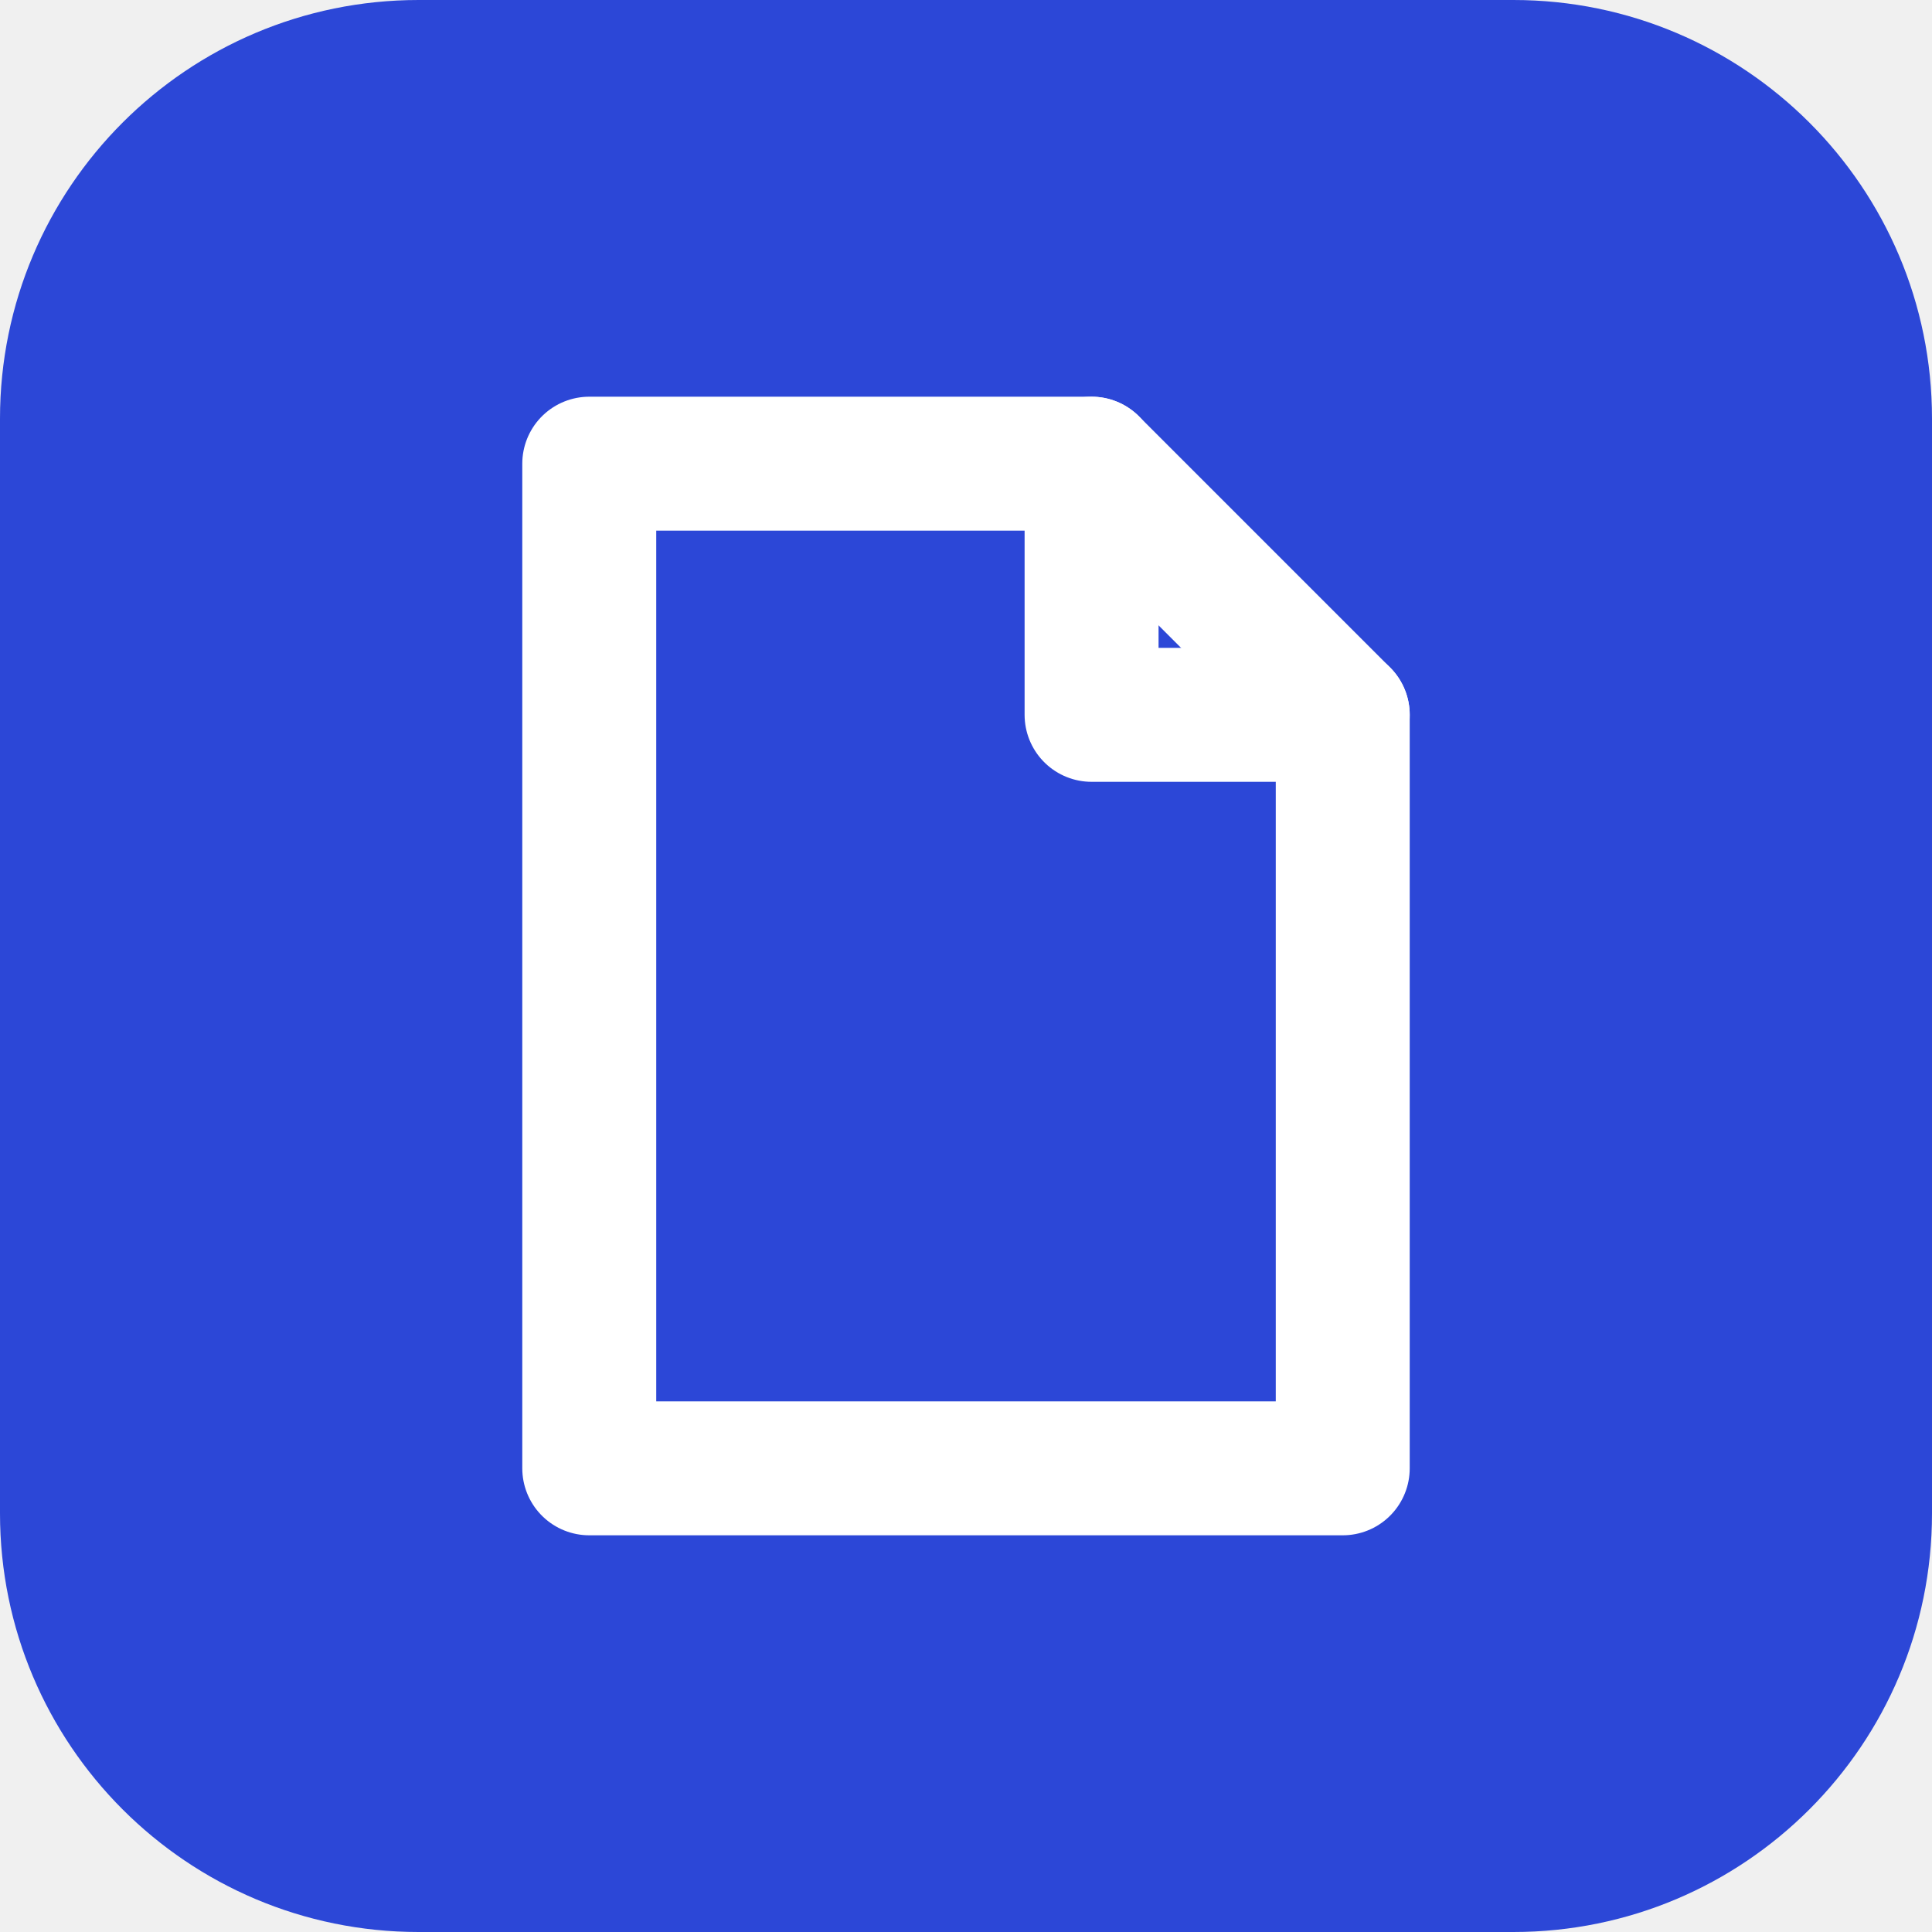
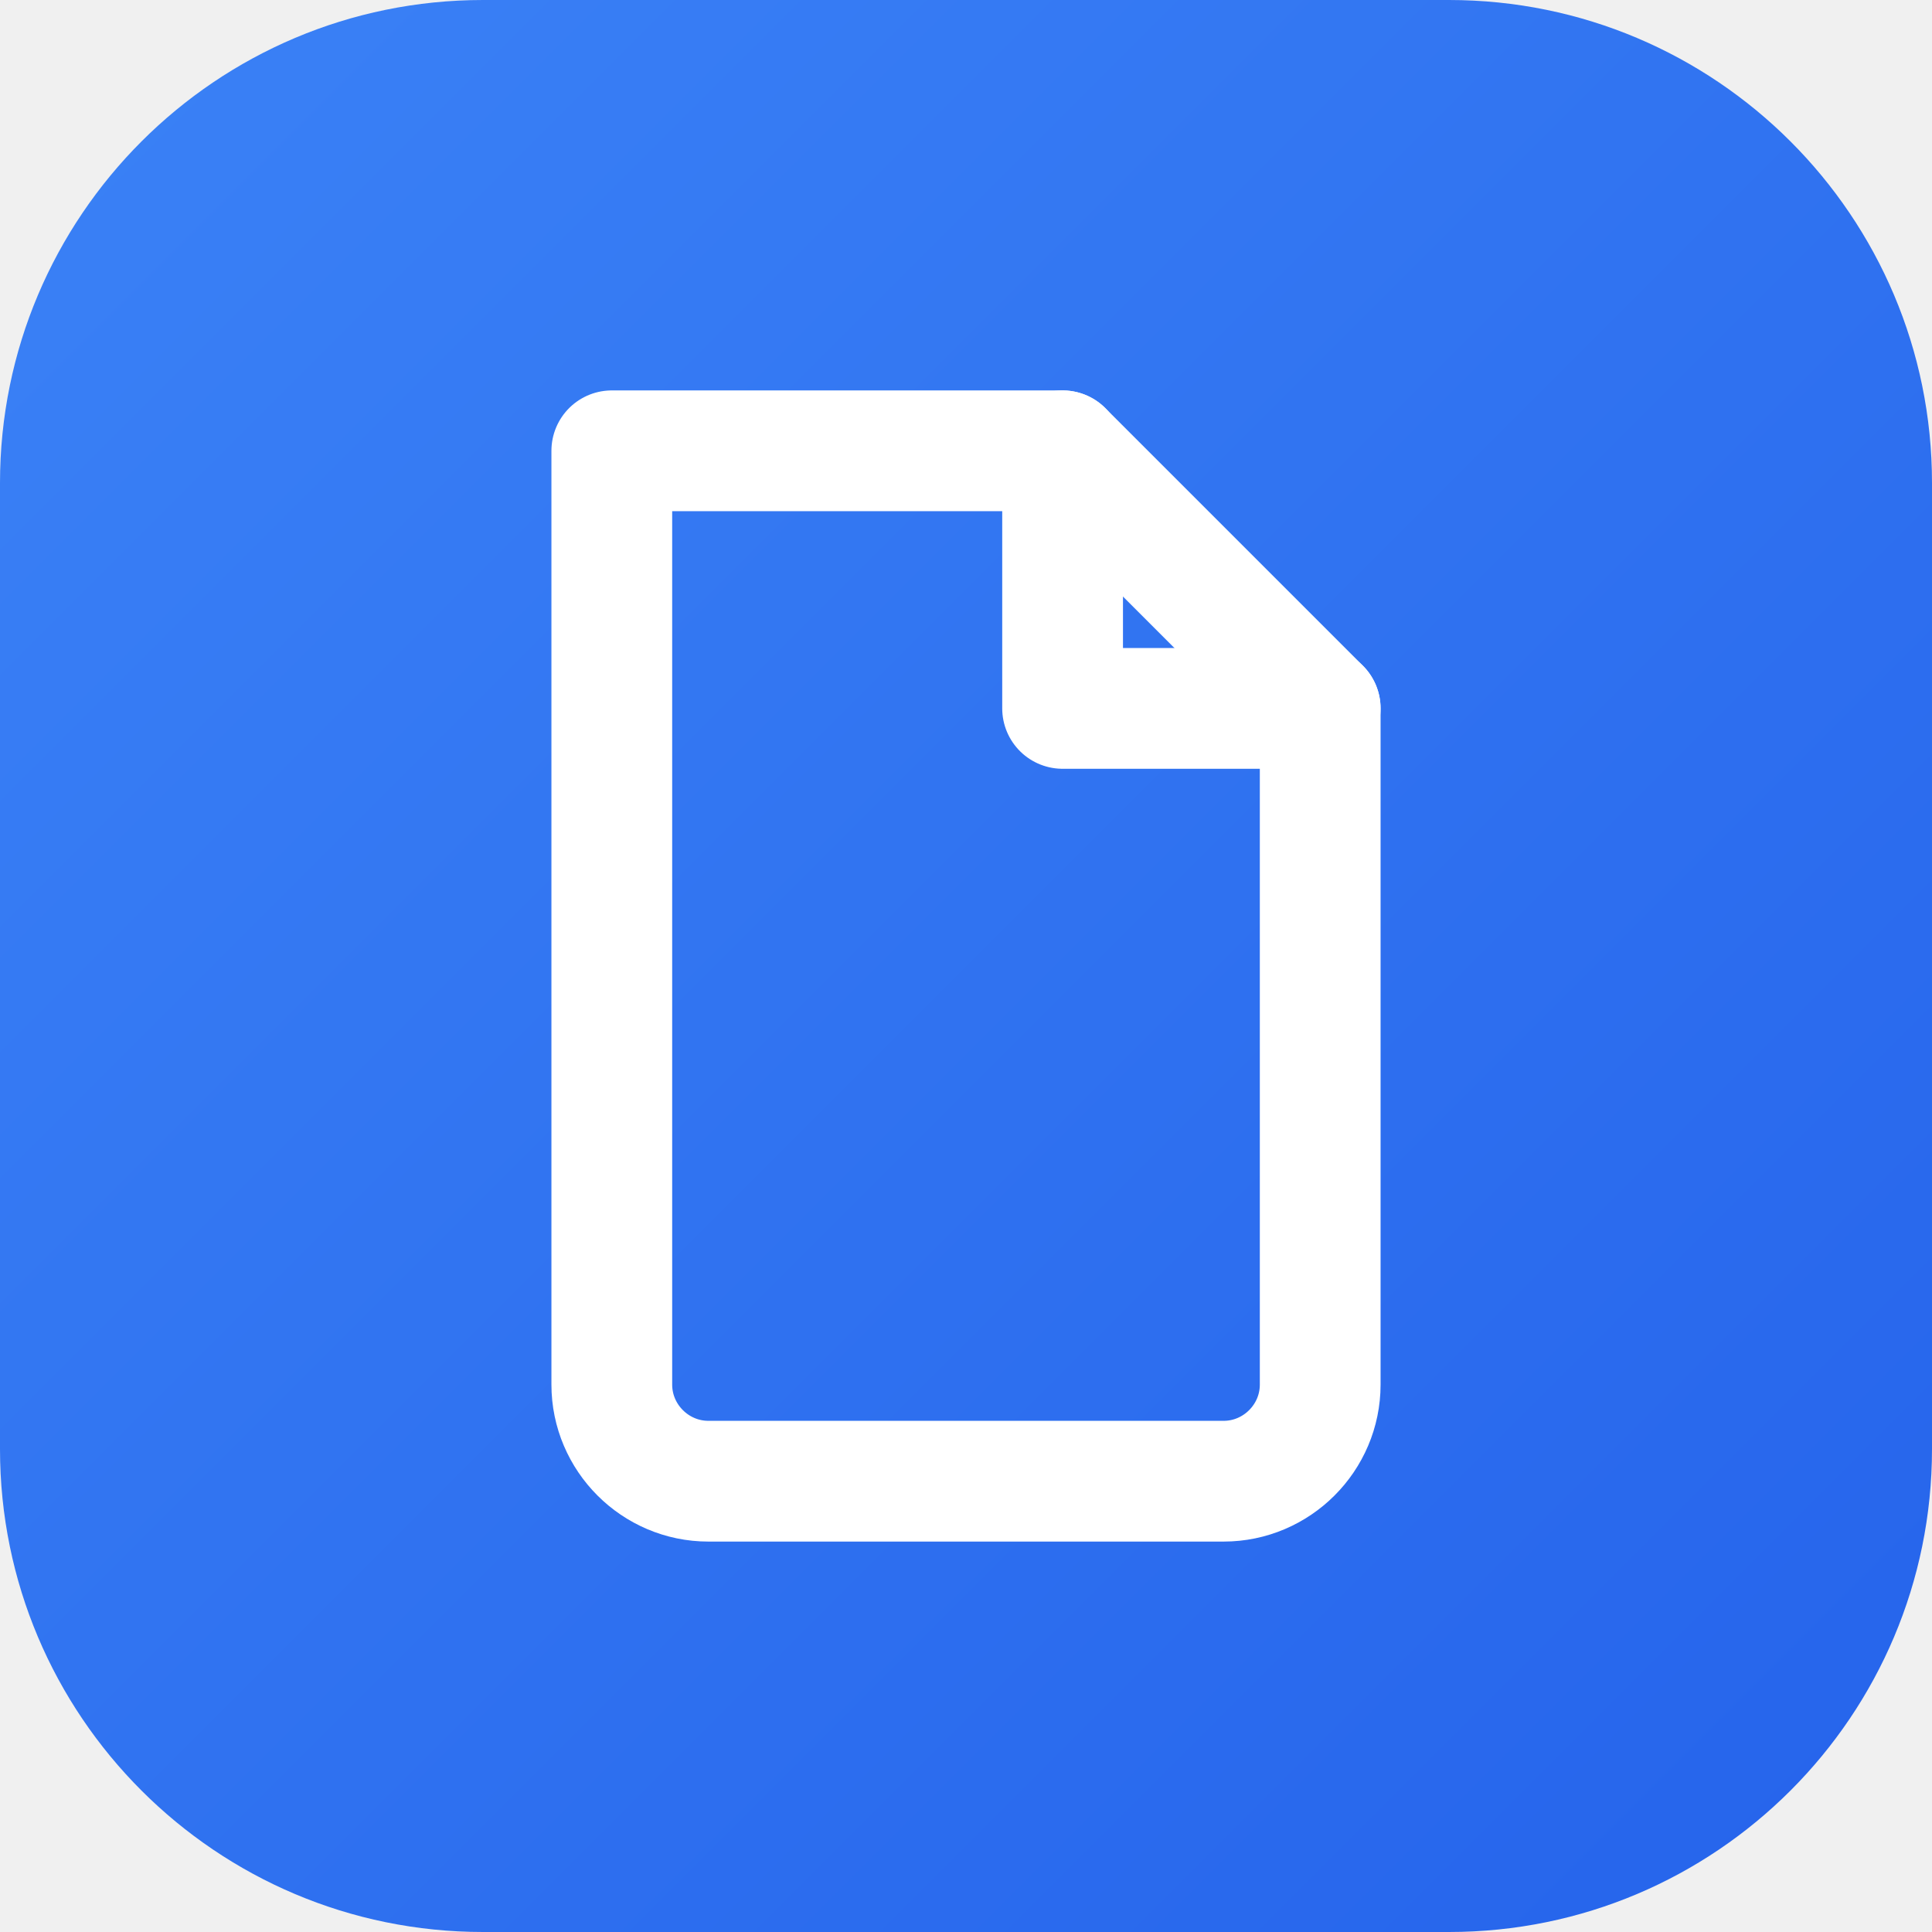
- <svg xmlns="http://www.w3.org/2000/svg" width="120" height="120" viewBox="0 0 120 120">
-   <rect width="120" height="120" rx="26" fill="#2c47d7" />
-   <g transform="translate(60 60) scale(5.2) translate(-8.5 -8)" fill="none" stroke="#ffffff" stroke-width="1.6" stroke-linecap="round" stroke-linejoin="round">
-     <path d="M4 2h6l3 3v9H4z" />
-     <path d="M10 2v3h3" />
-   </g>
+ <svg xmlns="http://www.w3.org/2000/svg" viewBox="0 0 120 120" width="120" height="120">
+   <defs>
+     <linearGradient id="blueGrad" x1="0%" y1="0%" x2="100%" y2="100%">
+       <stop offset="0%" stop-color="#3B82F6" />
+       <stop offset="100%" stop-color="#2563EB" />
+     </linearGradient>
+   </defs>
+   <rect width="120" height="120" rx="30" fill="url(#blueGrad)" />
+   <path d="M 38 28 L 66 28 L 82 44 L 82 86 C 82 89.3 79.3 92 76 92 L 44 92 C 40.7 92 38 89.3 38 86 Z" fill="none" stroke="#FFFFFF" stroke-width="7.5" stroke-linecap="round" stroke-linejoin="round" />
+   <path d="M 66 28 L 66 44 L 82 44" fill="none" stroke="#FFFFFF" stroke-width="7.5" stroke-linecap="round" stroke-linejoin="round" />
</svg>
